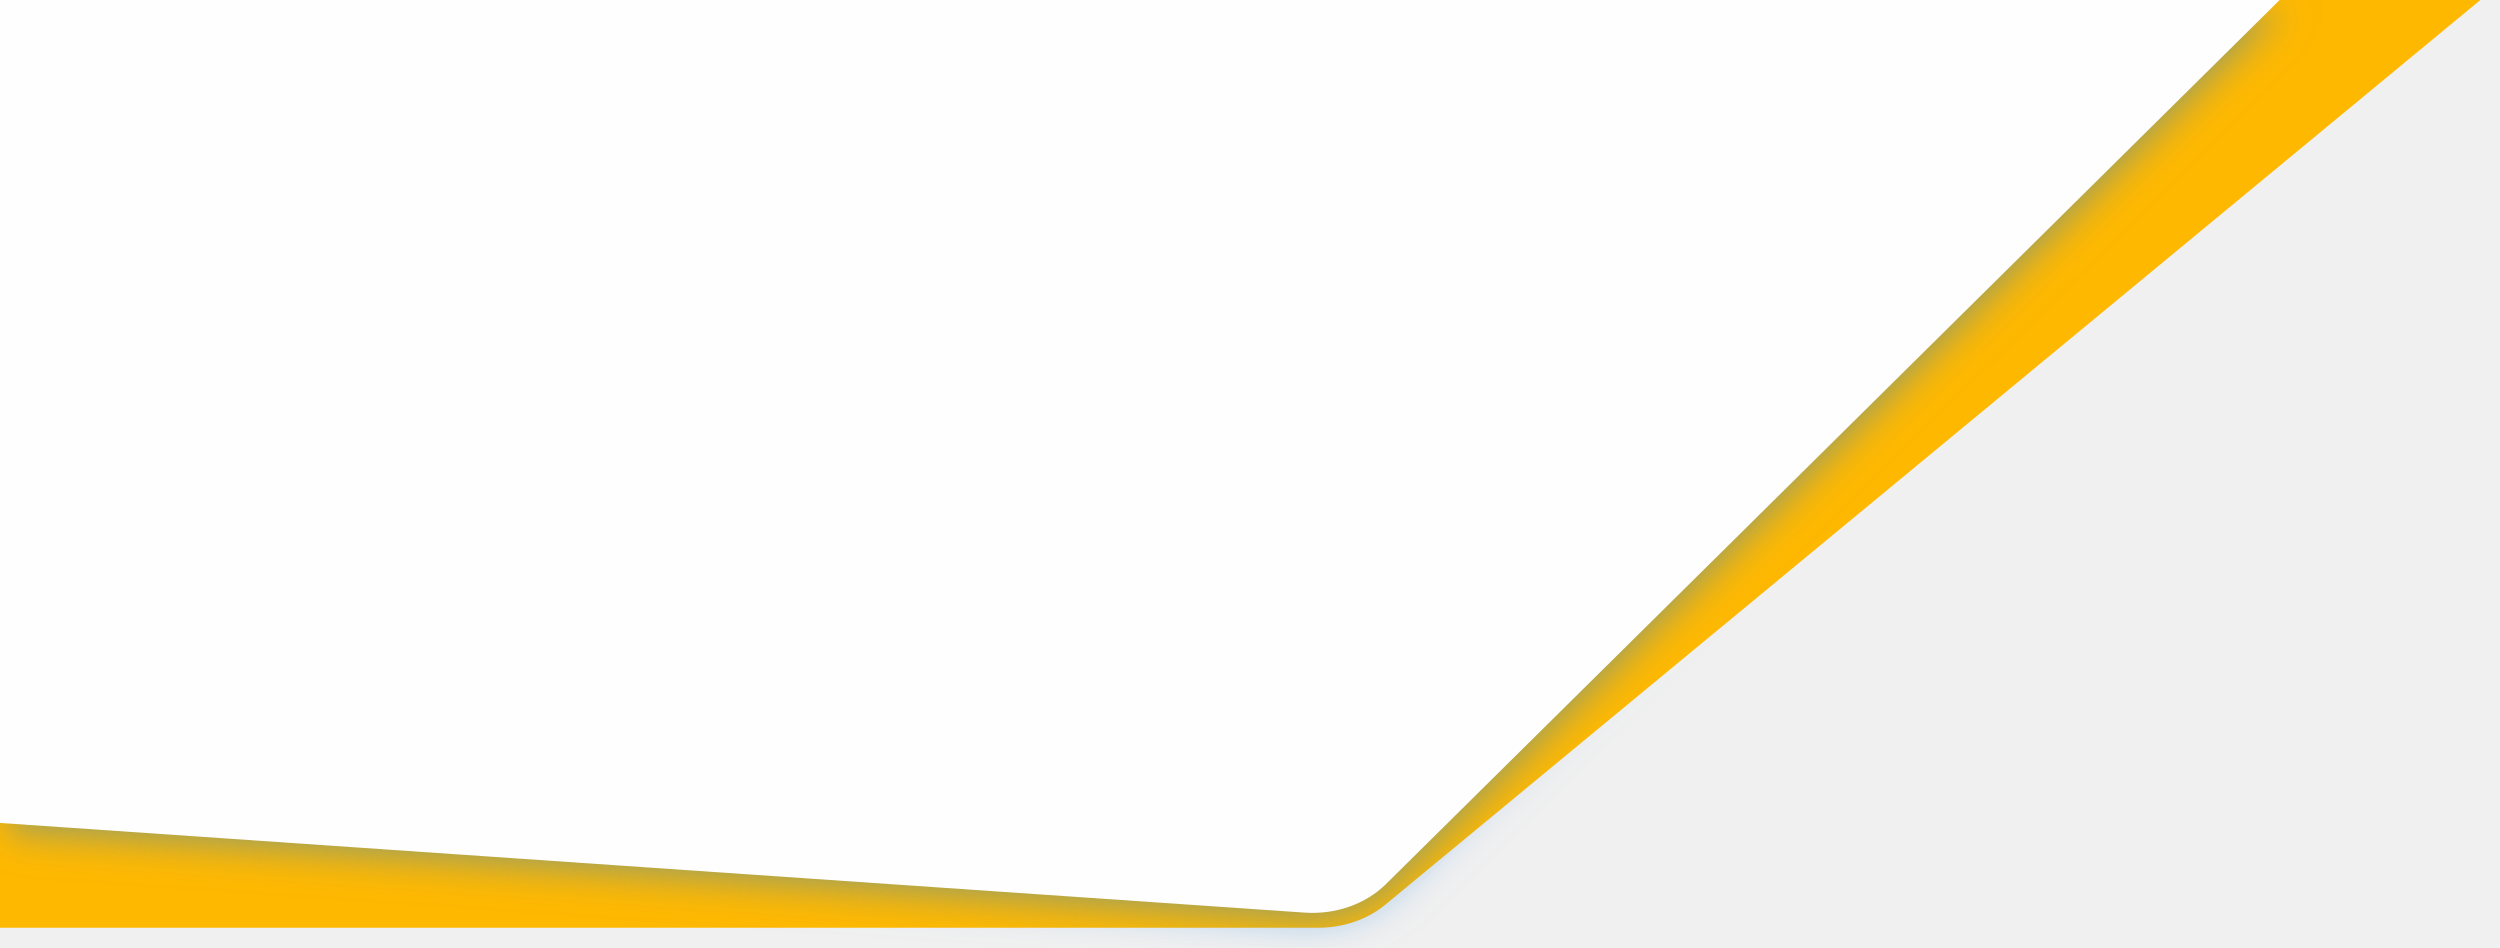
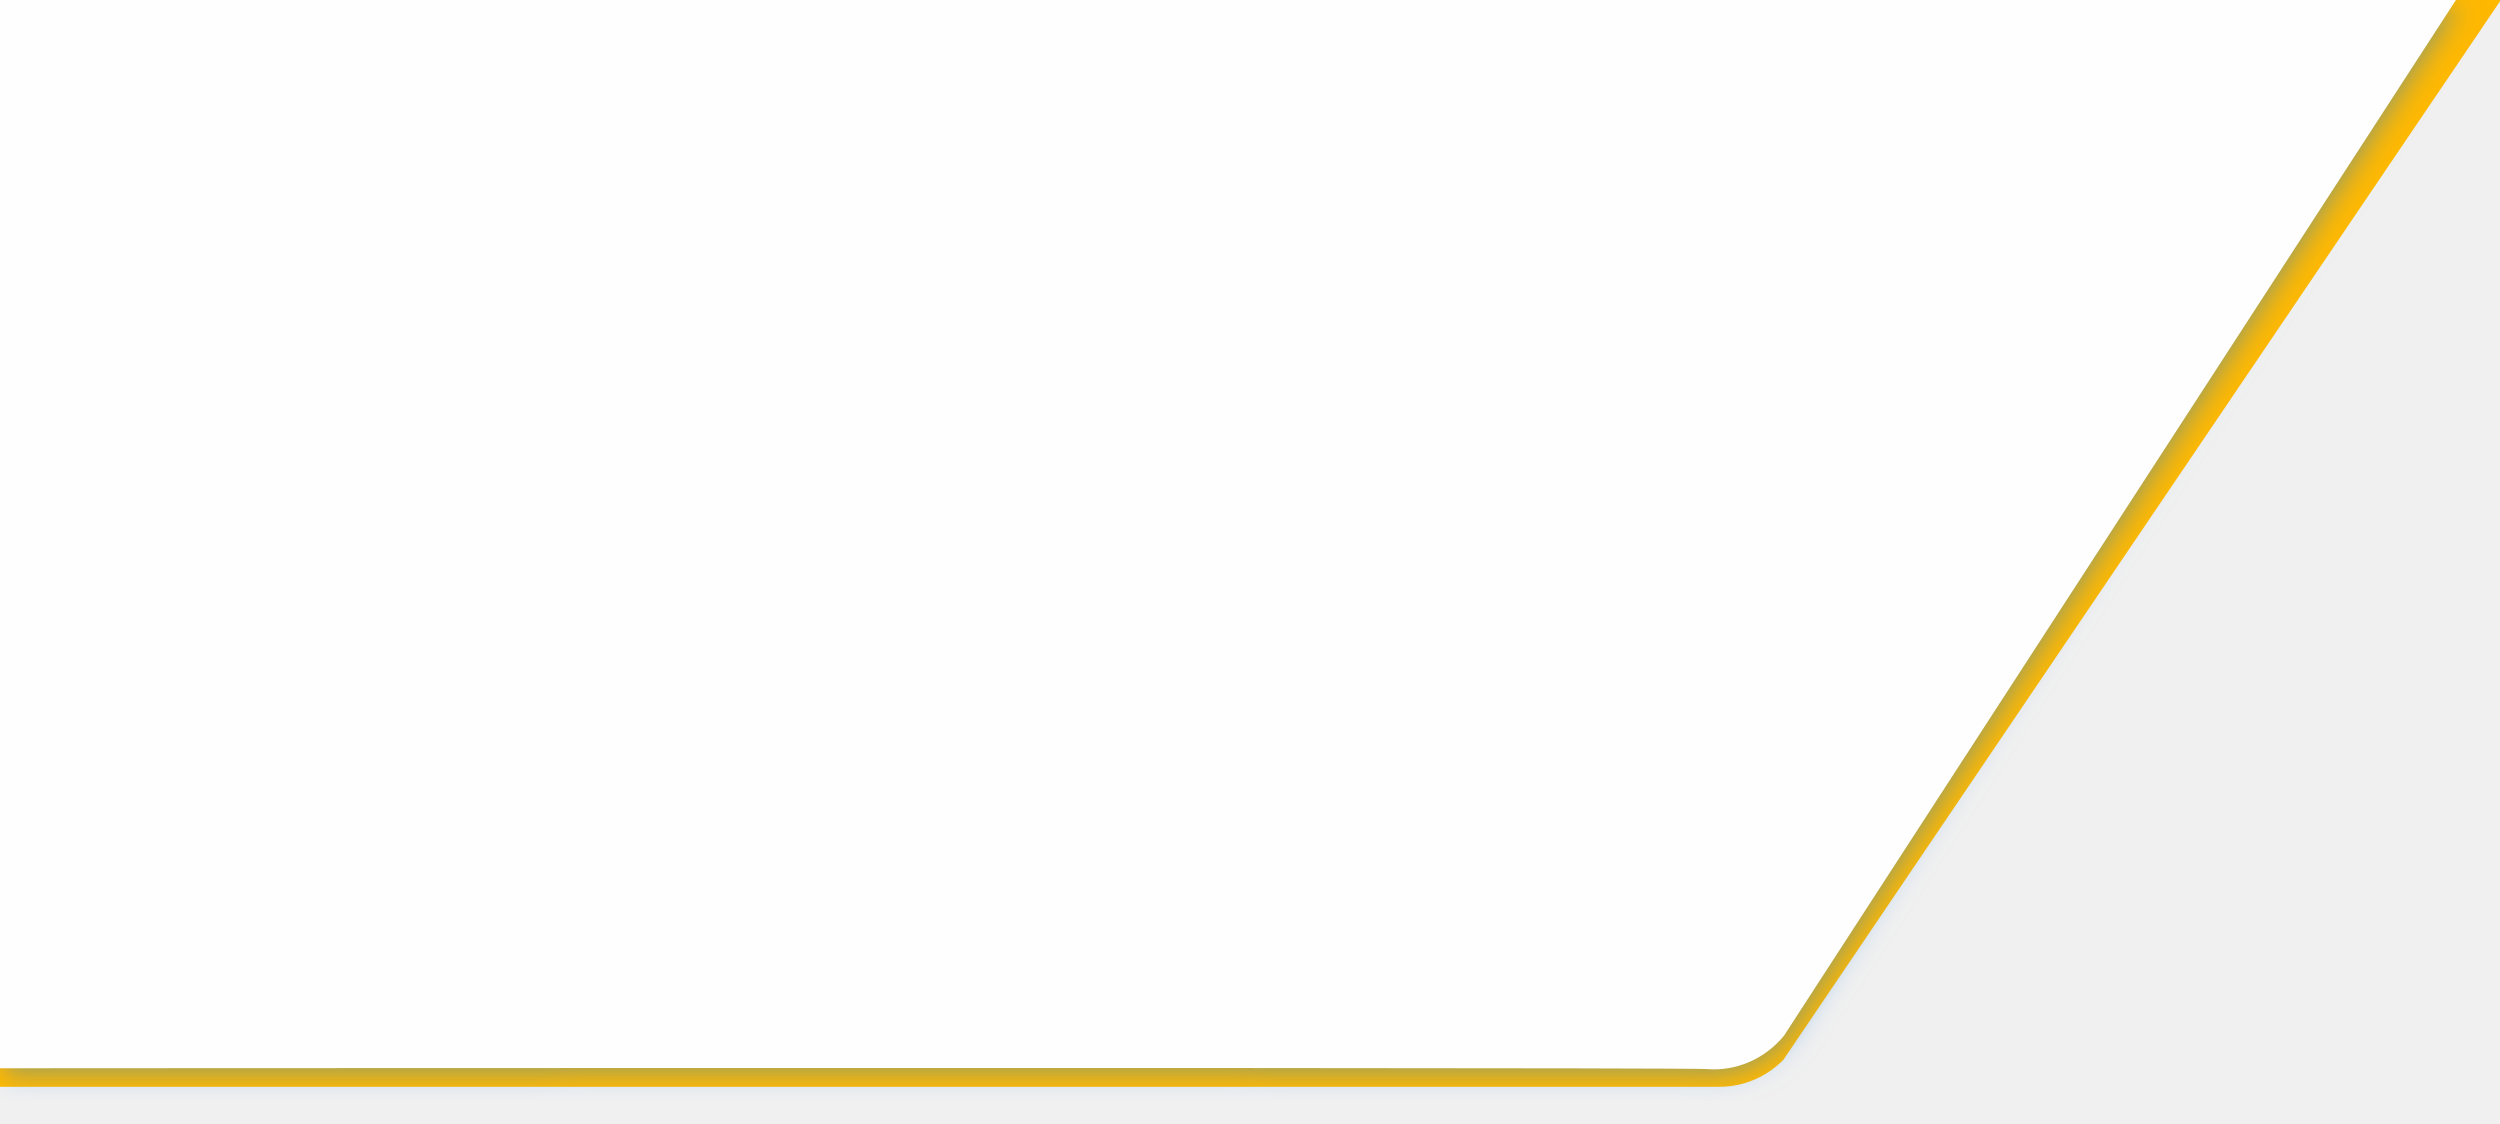
- <svg xmlns="http://www.w3.org/2000/svg" width="2840" height="1076" viewBox="0 0 2840 1076" fill="none">
+ <svg xmlns="http://www.w3.org/2000/svg" width="4057" height="1824" viewBox="0 0 4057 1824" fill="none">
  <g clip-path="url(#clip0)">
-     <path fill-rule="evenodd" clip-rule="evenodd" d="M2940.52 -2954.26C2979.57 -2994.27 3049.92 -2999.04 3095.57 -2964.78L4743.88 -1727.68C4790.63 -1692.6 4792.17 -1631.19 4747.23 -1594.07L1573.66 1027.75C1553.37 1044.52 1526.15 1053.91 1497.85 1053.91L-742.772 1053.91C-833.93 1053.91 -883.531 964.278 -825.361 904.67L2940.52 -2954.26Z" fill="#FFB800" />
+     <path fill-rule="evenodd" clip-rule="evenodd" d="M4758.67 -4943.64C4811.94 -5010.59 4907.91 -5018.58 4970.18 -4961.25L7218.7 -2891.09C7282.47 -2832.39 7284.57 -2729.62 7223.27 -2667.51L4366.5 -455L2894.09 1719.83C2866.41 1747.89 2829.28 1763.61 2790.68 1763.61H-1242.5C-1366.85 1763.61 -1455.85 292.748 -1376.5 193L4758.67 -4943.64Z" fill="#FFB800" />
    <g filter="url(#filter0_d)">
-       <path fill-rule="evenodd" clip-rule="evenodd" d="M1343.71 -1156.44C1383.05 -1172.53 1429.56 -1167.25 1461.77 -1143.04L2680.56 -226.488C2724.14 -193.718 2728.19 -137.02 2689.68 -98.922L1574.34 1004.43C1551.43 1027.09 1517.17 1039.13 1482.39 1036.74L-348.856 910.893C-411.469 906.591 -455.618 857.96 -444.673 805.35L-174.76 -492.075C-168.64 -521.489 -146.026 -546.764 -114.158 -559.806L1343.71 -1156.44Z" fill="#FEFEFF" />
+       <path fill-rule="evenodd" clip-rule="evenodd" d="M2580.41 -1935.18C2634.07 -1962.11 2697.52 -1953.27 2741.46 -1912.76L4404.05 -379.004C4463.5 -324.167 4121.03 -191.753 4068.5 -128L2895.02 1680.81C2863.77 1718.73 2817.03 1738.87 2769.59 1734.87C2722.14 1730.88 -1998.5 1734.87 -1998.5 1734.87C-2083.91 1727.68 -994.43 -39.963 -979.5 -128L509.013 -823.436C517.361 -872.657 548.21 -914.952 591.682 -936.777L2580.41 -1935.18Z" fill="#FEFEFF" />
    </g>
  </g>
  <defs>
-     <filter id="filter0_d" x="-495.34" y="-1212.66" width="3260.44" height="2300.7" filterUnits="userSpaceOnUse" color-interpolation-filters="sRGB">
+     <filter id="filter0_d" x="-2052.27" y="-1997.61" width="6512.23" height="3783.99" filterUnits="userSpaceOnUse" color-interpolation-filters="sRGB">
      <feFlood flood-opacity="0" result="BackgroundImageFix" />
-       <feColorMatrix in="SourceAlpha" type="matrix" values="0 0 0 0 0 0 0 0 0 0 0 0 0 0 0 0 0 0 127 0" />
+       <feColorMatrix in="SourceAlpha" type="matrix" values="0 0 0 0 0 0 0 0 0 0 0 0 0 0 0 0 0 0 127 0" result="hardAlpha" />
      <feOffset dy="2" />
      <feGaussianBlur stdDeviation="24.5" />
      <feColorMatrix type="matrix" values="0 0 0 0 0.09 0 0 0 0 0.502 0 0 0 0 0.878 0 0 0 0.54 0" />
      <feBlend mode="normal" in2="BackgroundImageFix" result="effect1_dropShadow" />
      <feBlend mode="normal" in="SourceGraphic" in2="effect1_dropShadow" result="shape" />
    </filter>
    <clipPath id="clip0">
-       <rect width="2840" height="1076" fill="white" />
+       <rect width="4057" height="1824" fill="white" />
    </clipPath>
  </defs>
</svg>
